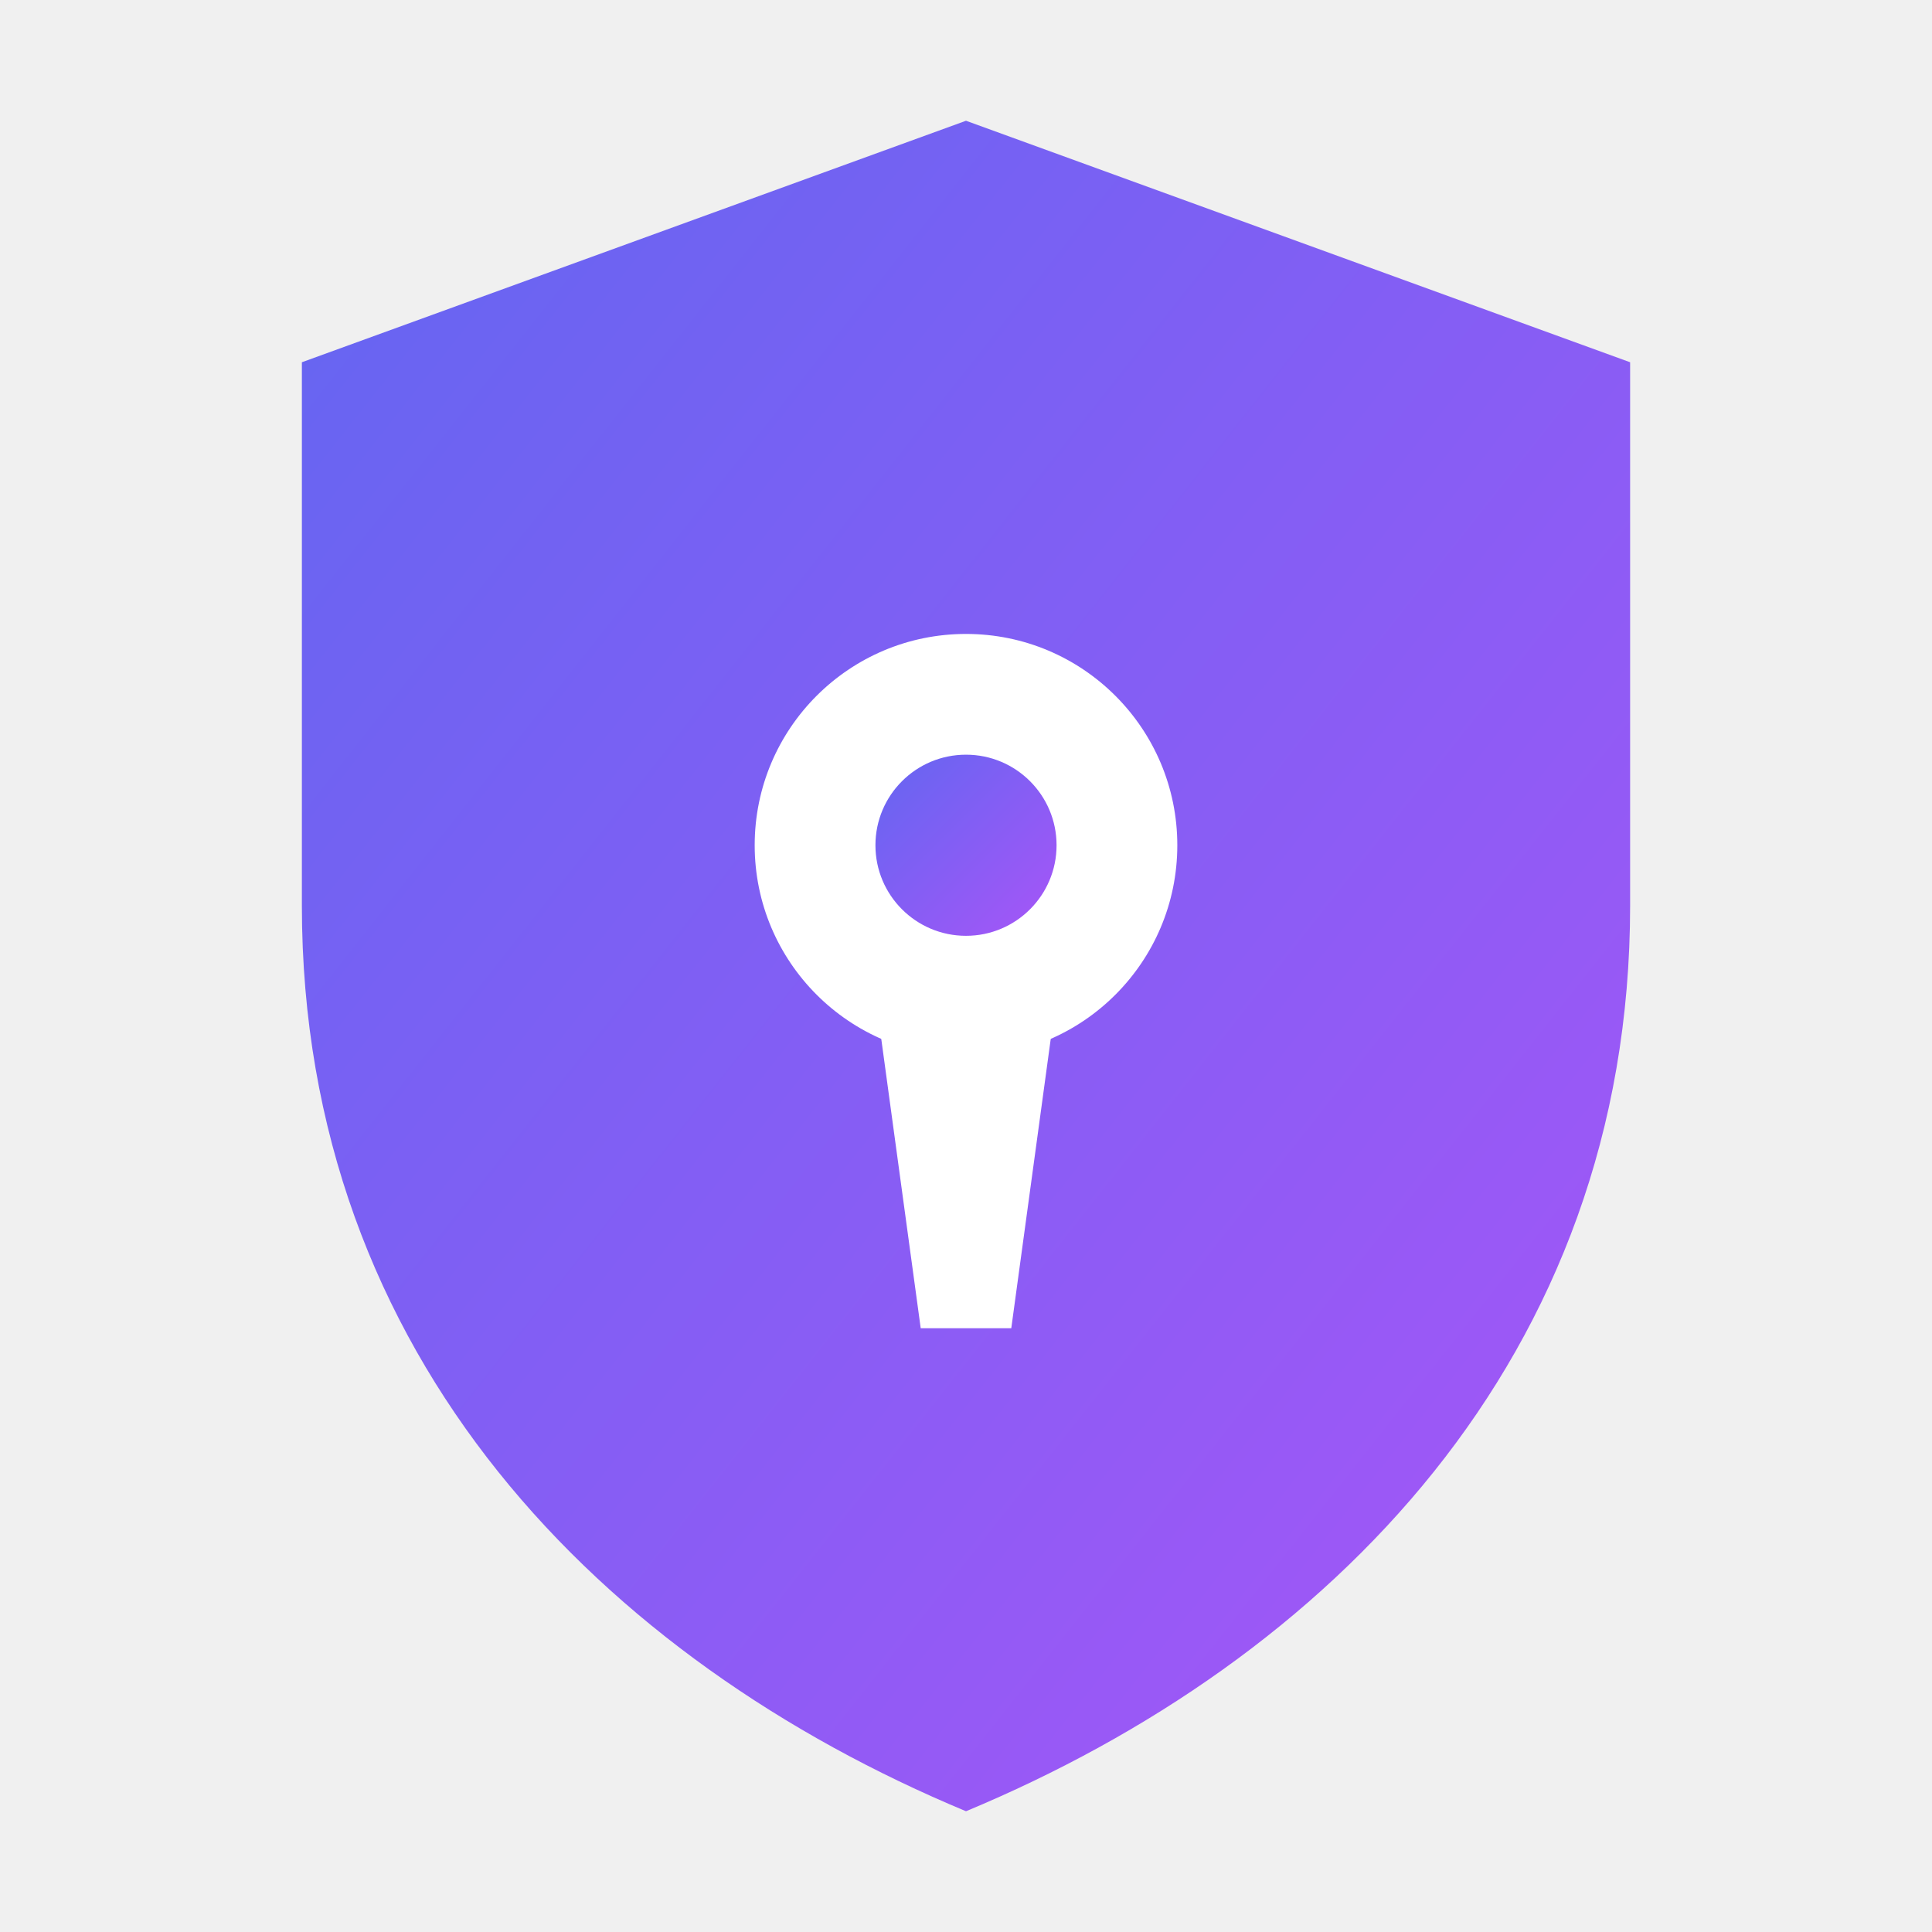
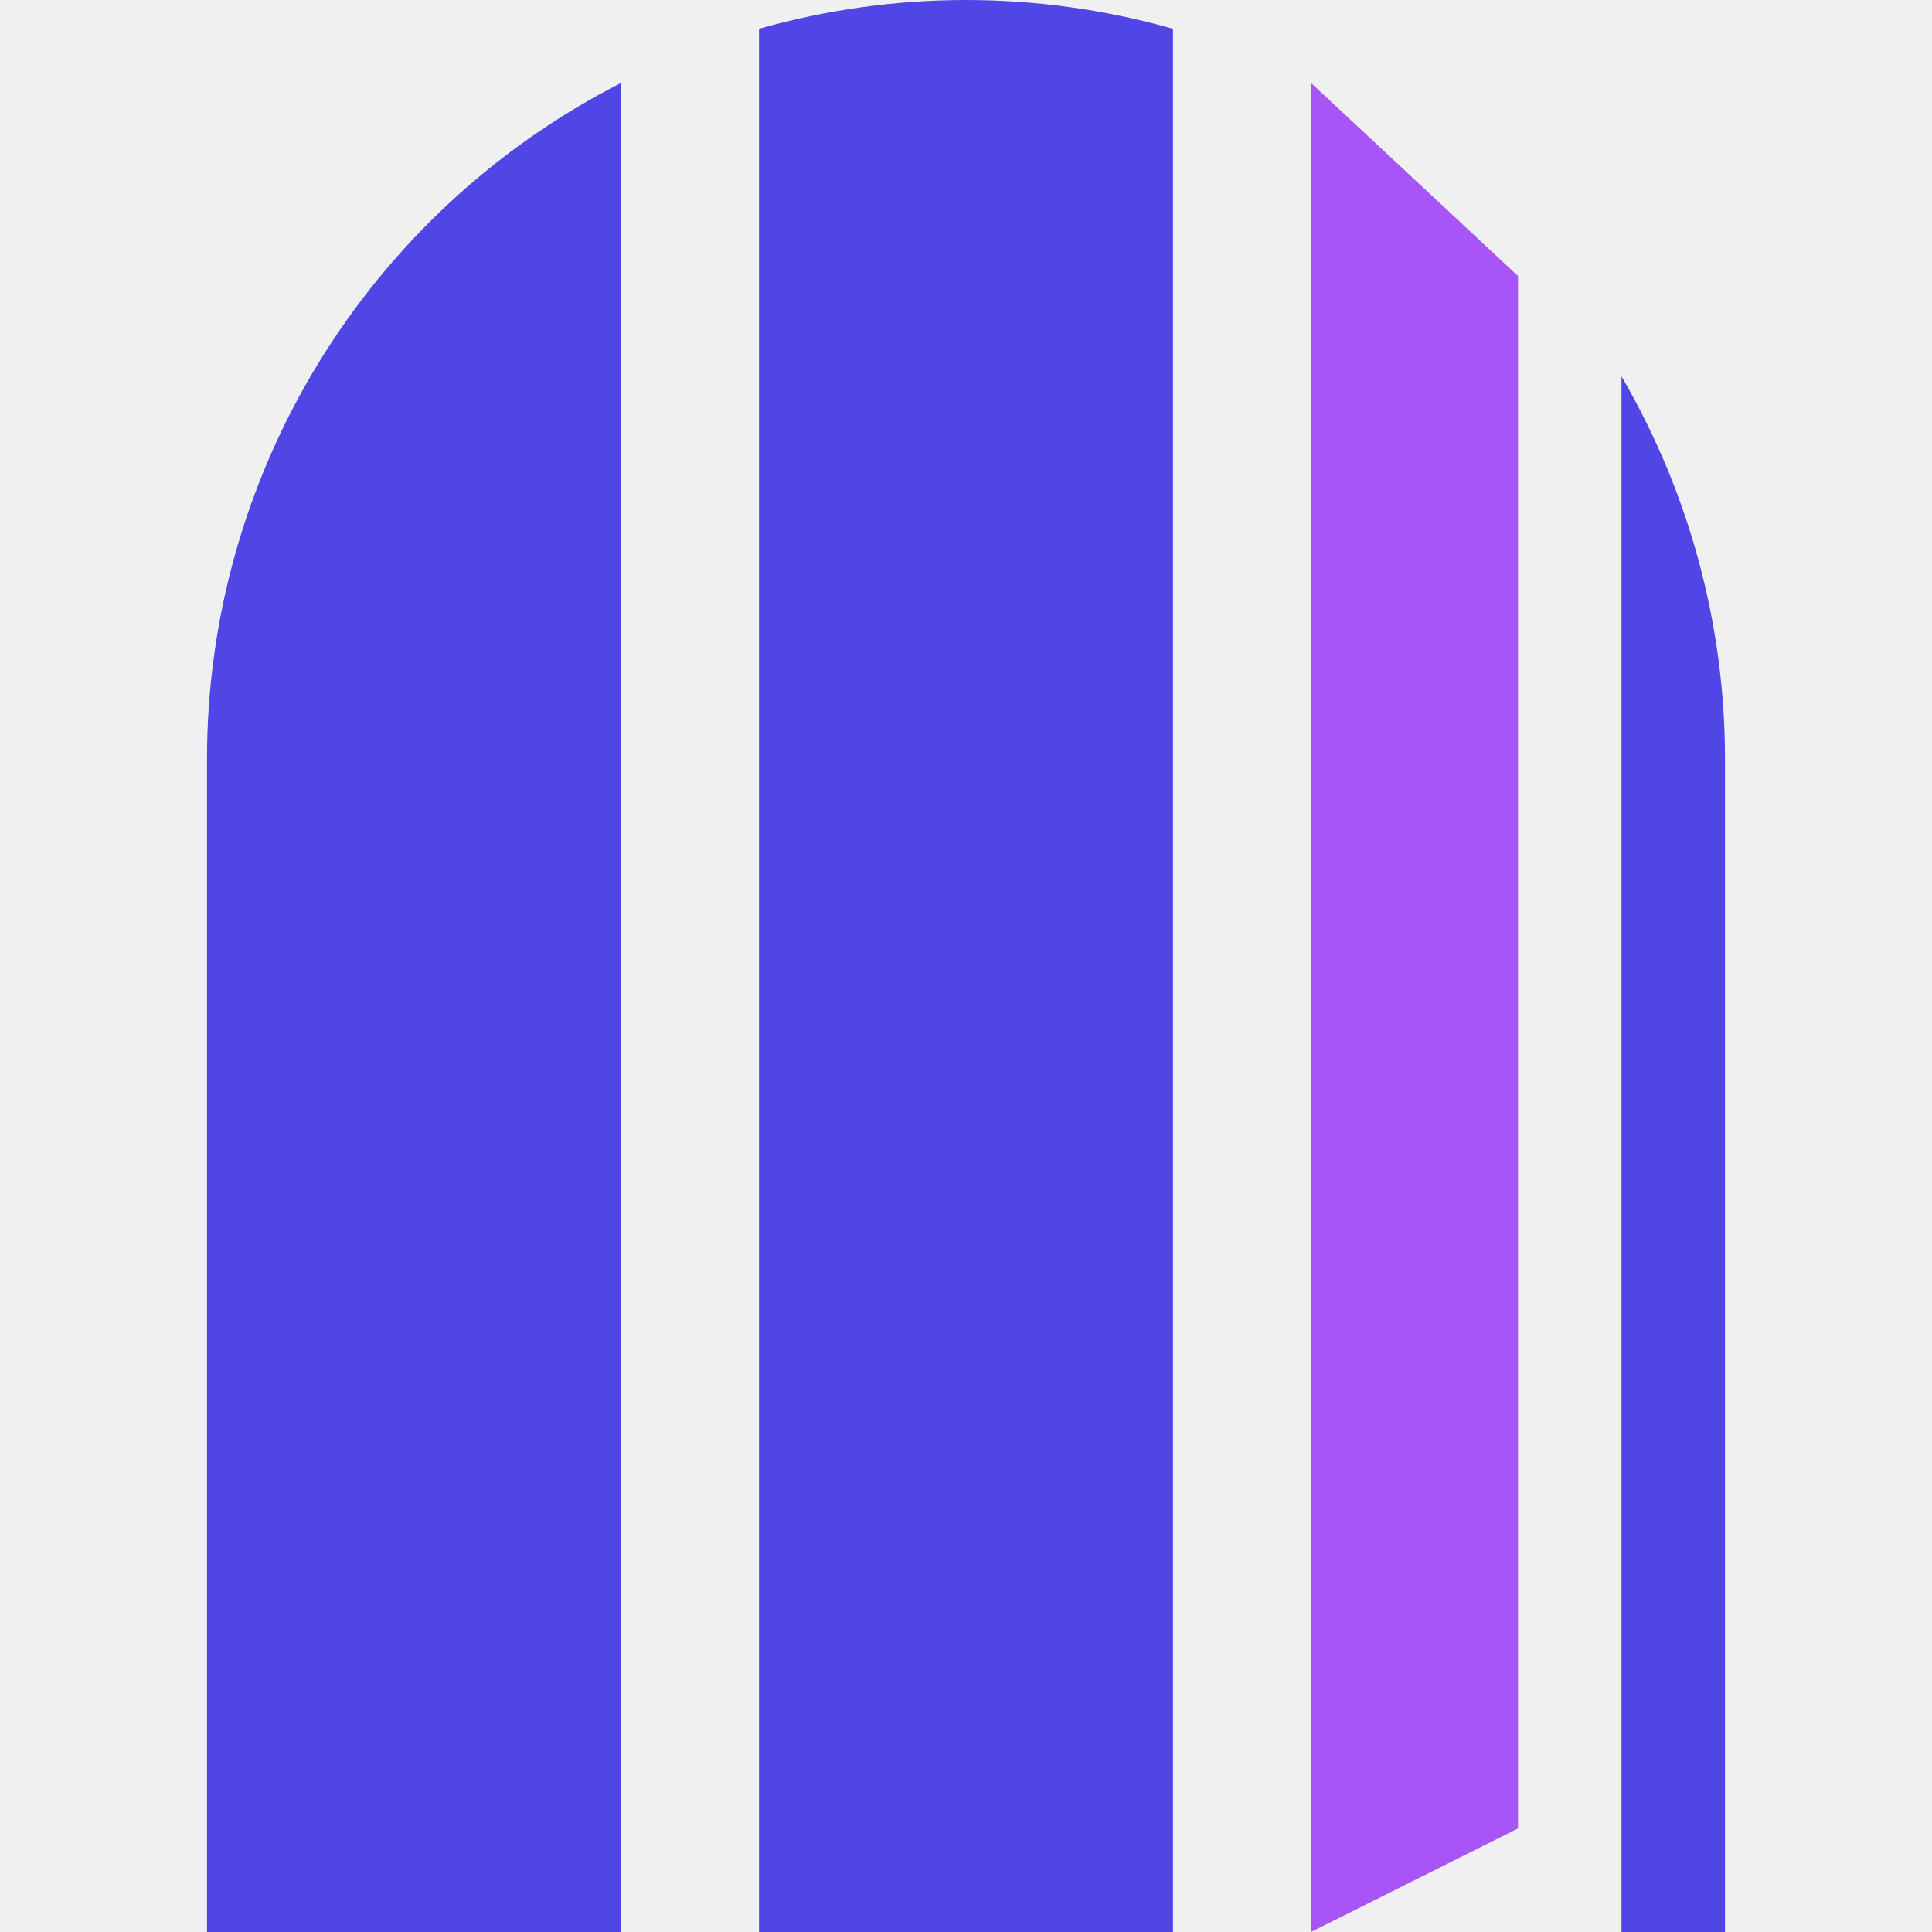
- <svg xmlns="http://www.w3.org/2000/svg" viewBox="0 0 64.00 64.00" width="64.00" height="64.00">
-   <g transform="translate(0.000 0.000) scale(1)">
-     <defs>
-       <linearGradient id="g" x1="0" y1="0" x2="1" y2="1">
-         <stop offset="0" stop-color="#6366f1" />
-         <stop offset="1" stop-color="#a855f7" />
-       </linearGradient>
-     </defs>
-     <path d="M32 4 L54 12 V30 C54 45 44 55 32 60 C20 55 10 45 10 30 V12 Z" fill="url(#g)" />
-     <circle cx="32" cy="28" r="7" fill="#ffffff" />
-     <path d="M29 33 H35 L33.5 44 H30.5 Z" fill="#ffffff" />
-     <circle cx="32" cy="28" r="3" fill="url(#g)" />
-   </g>
+ <svg xmlns="http://www.w3.org/2000/svg" viewBox="4 4 56 56" width="32" height="32">
+   <style>.d{fill:#4F46E5}.l{fill:#A855F7}@media (prefers-color-scheme:dark){.d{fill:#818CF8}.l{fill:#C084FC}}</style>
+   <path class="d" d="M10 60V26A22 22 0 0 1 22 6.404V60ZM26 60V4.834A22 22 0 0 1 38 4.834V60ZM51 60V14.910A22 22 0 0 1 54 26V60Z" />
+   <path class="l" d="M42 60V6.404L48 12V57Z" />
</svg>
